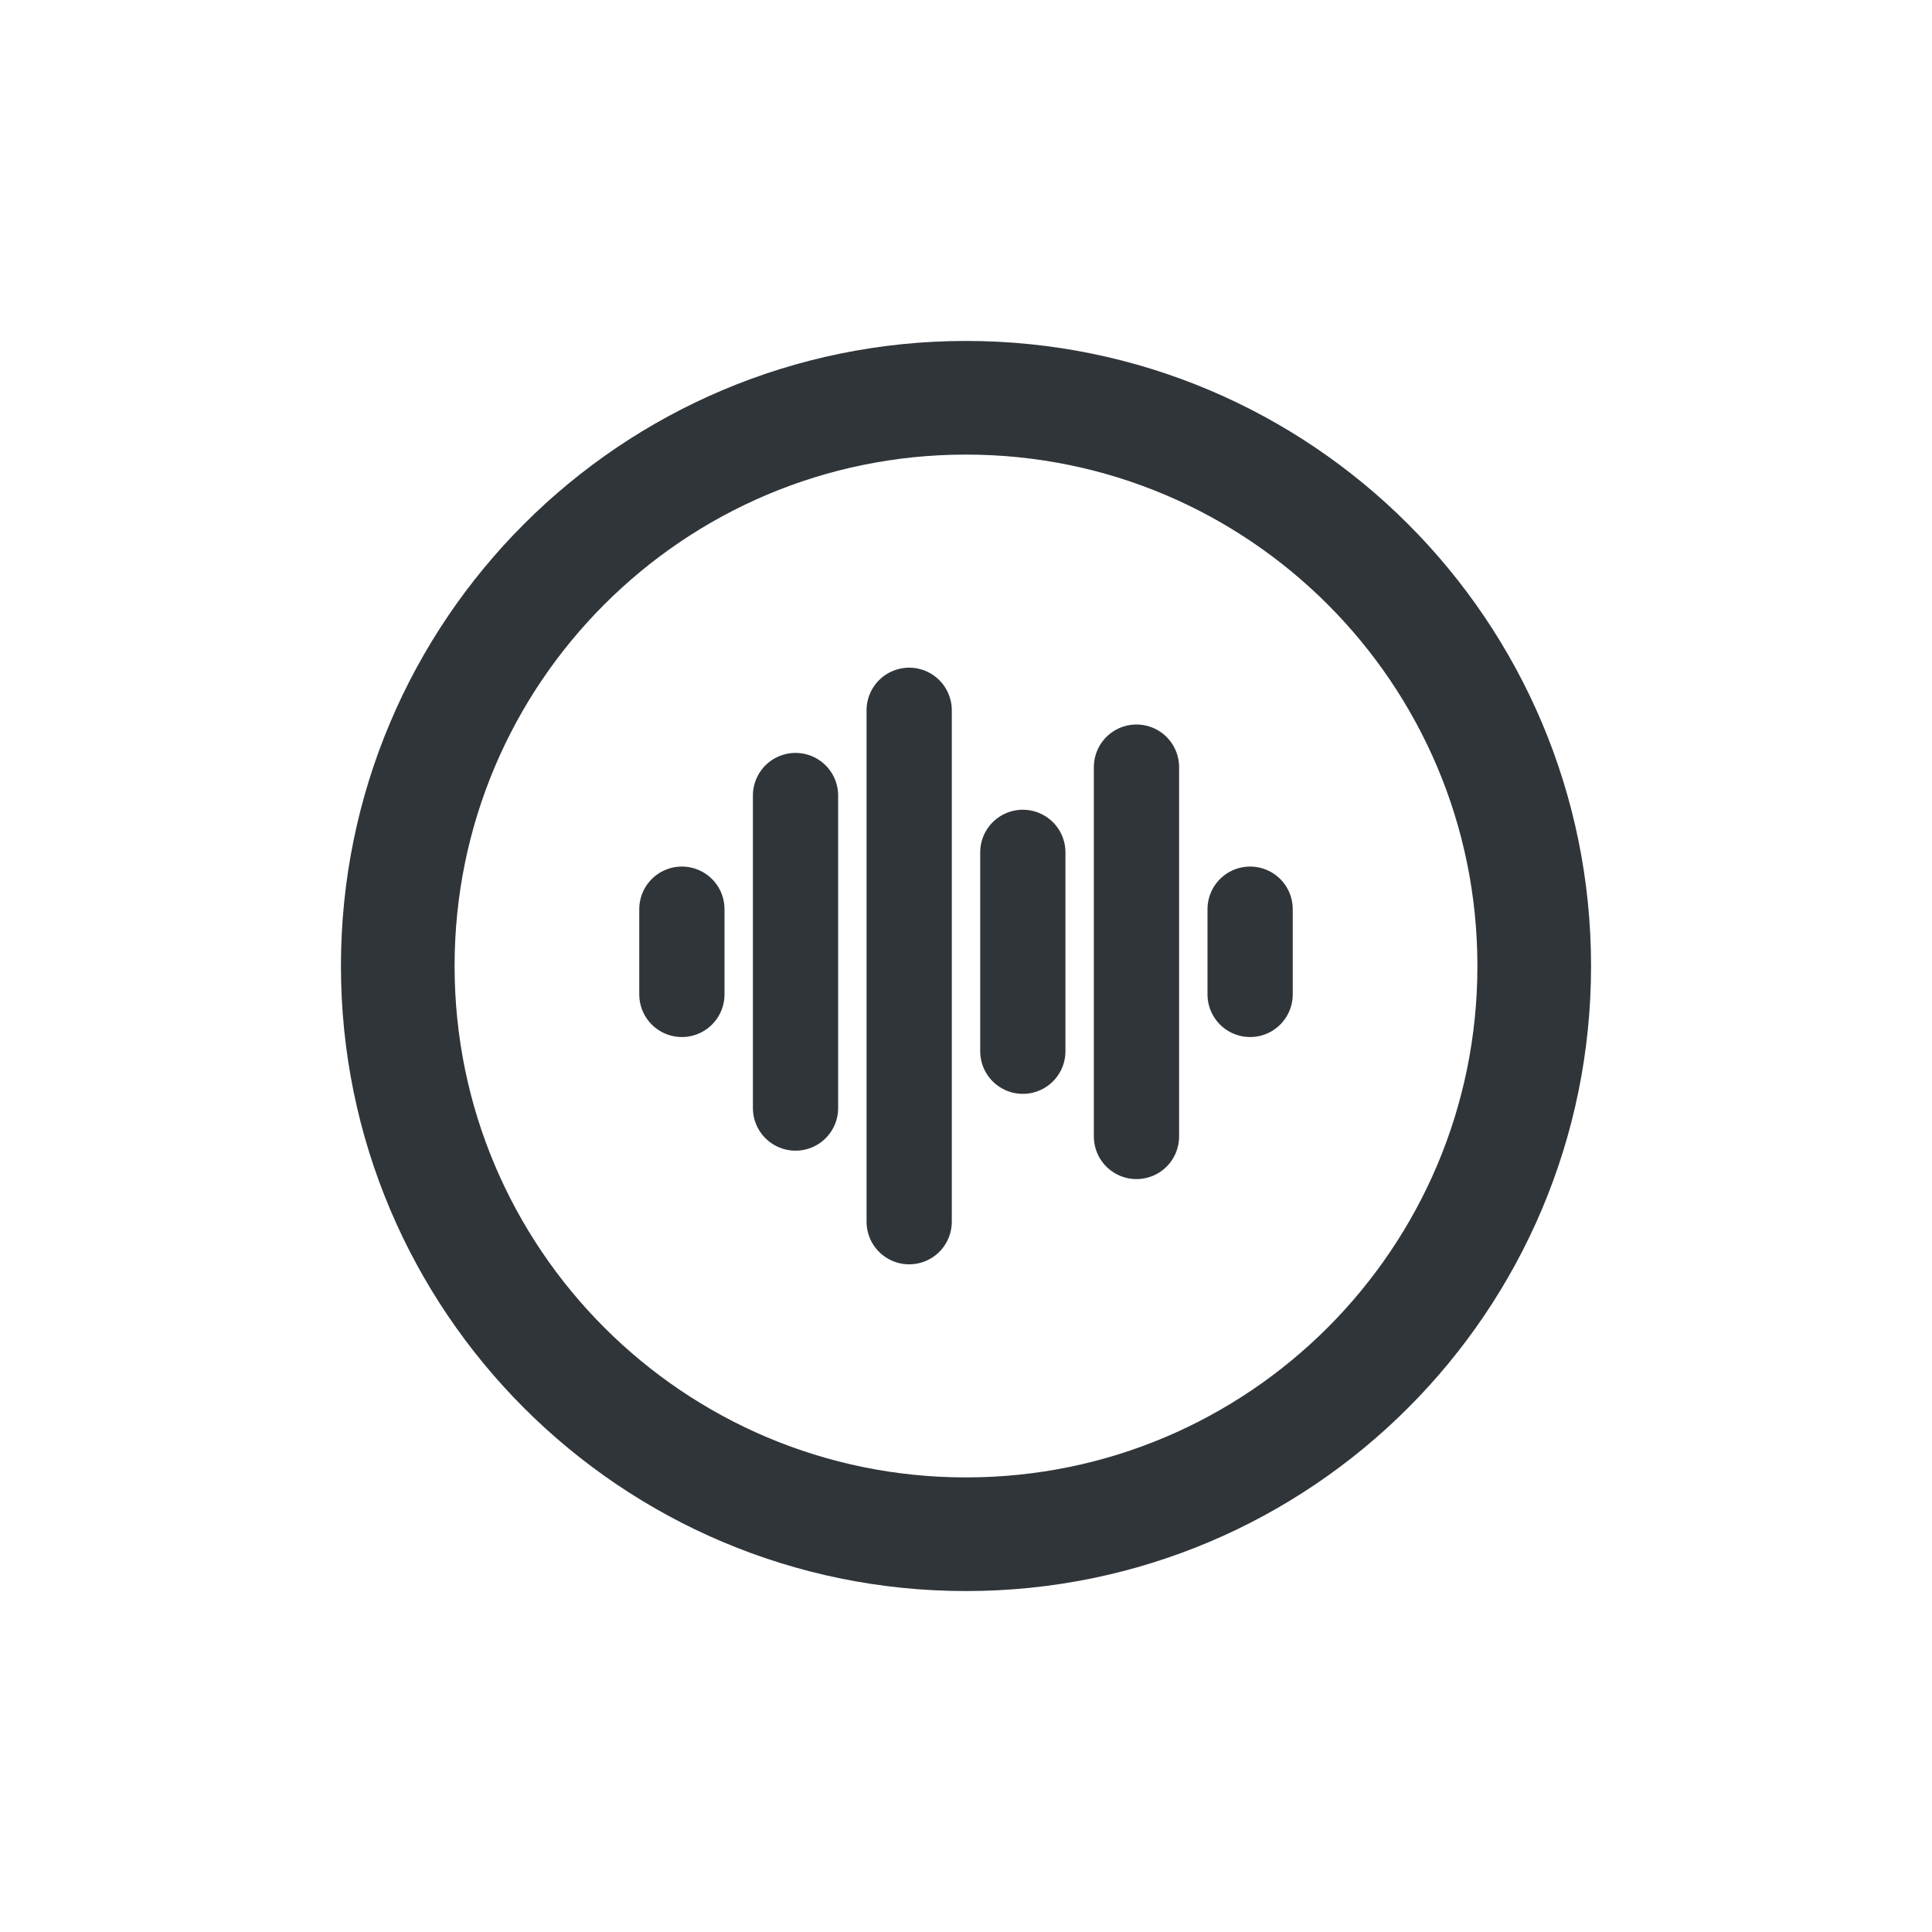
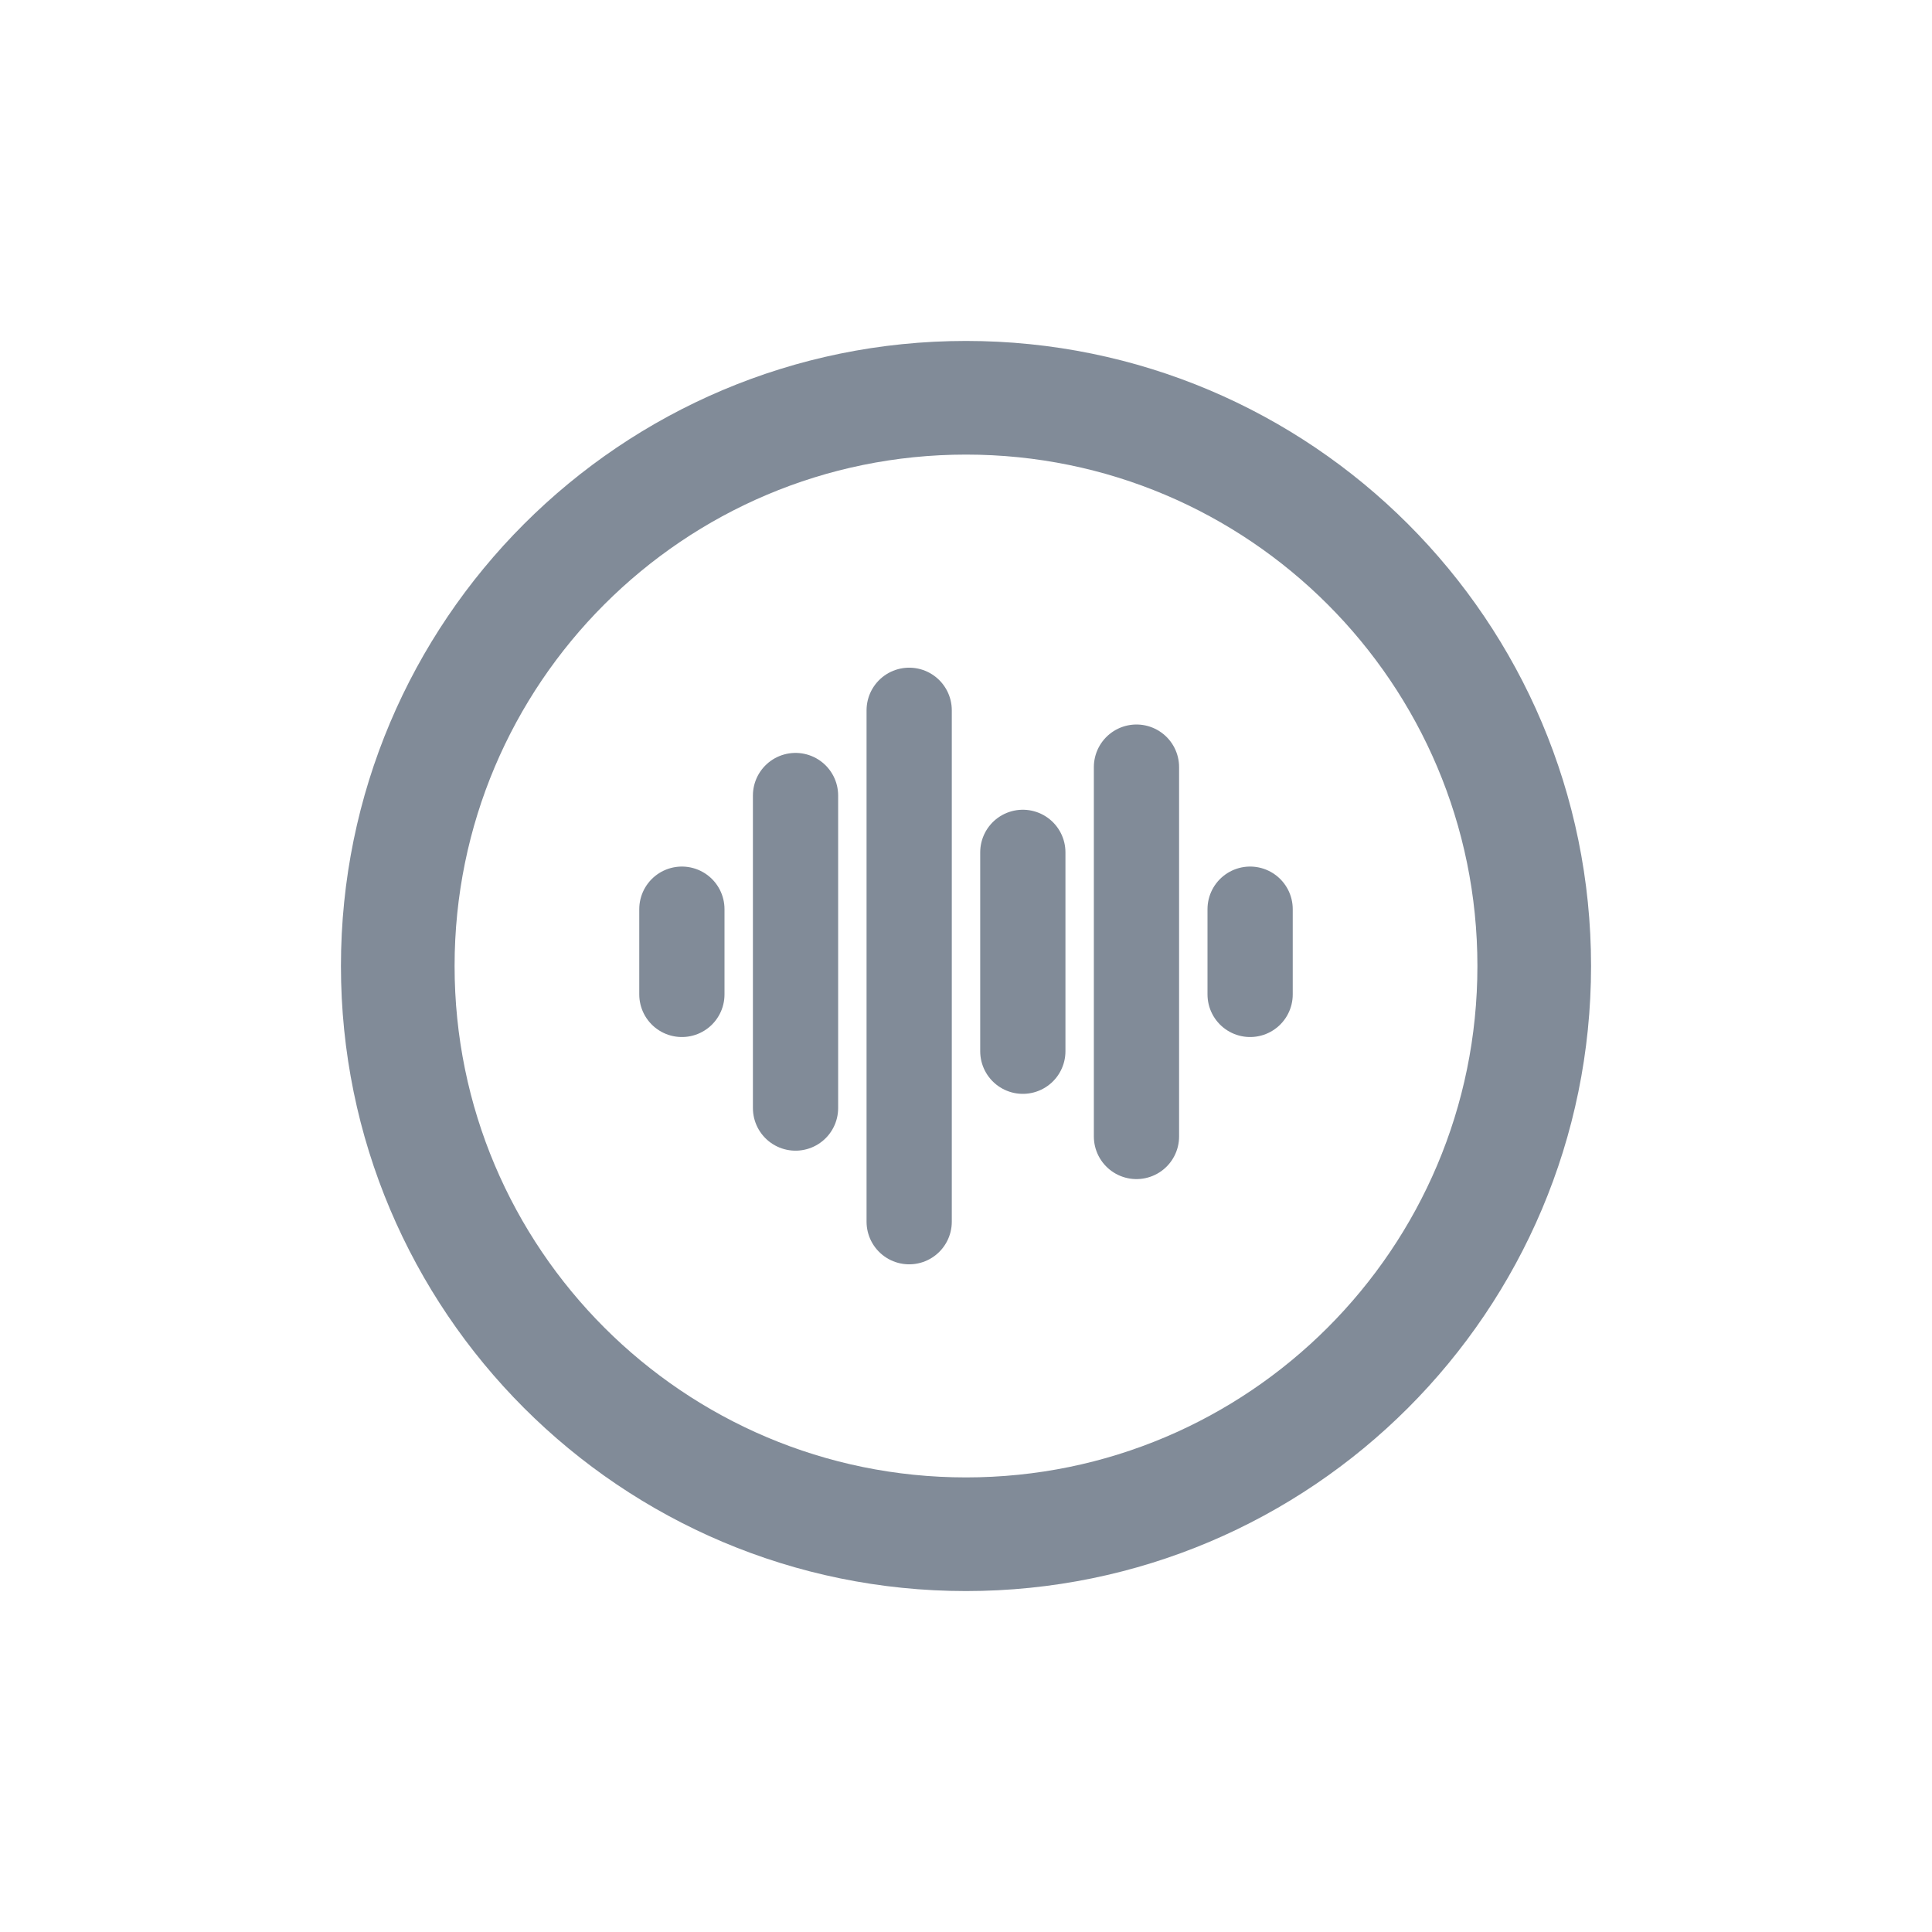
- <svg xmlns="http://www.w3.org/2000/svg" width="34" height="34" viewBox="-5 -5 34 34" fill="none" stroke="#30353a" stroke-width="2" stroke-linecap="round" stroke-linejoin="round">
+ <svg xmlns="http://www.w3.org/2000/svg" width="34" height="34" viewBox="-5 -5 34 34" fill="none" stroke="#818b98" stroke-width="2" stroke-linecap="round" stroke-linejoin="round">
  <circle cx="12" cy="12" r="10" />
  <g transform="translate(6 6) scale(.5)" stroke-width="3">
    <path d="M2 10v3" />
    <path d="M6 6v11" />
    <path d="M10 3v18" />
    <path d="M14 8v7" />
    <path d="M18 5v13" />
    <path d="M22 10v3" />
  </g>
</svg>
